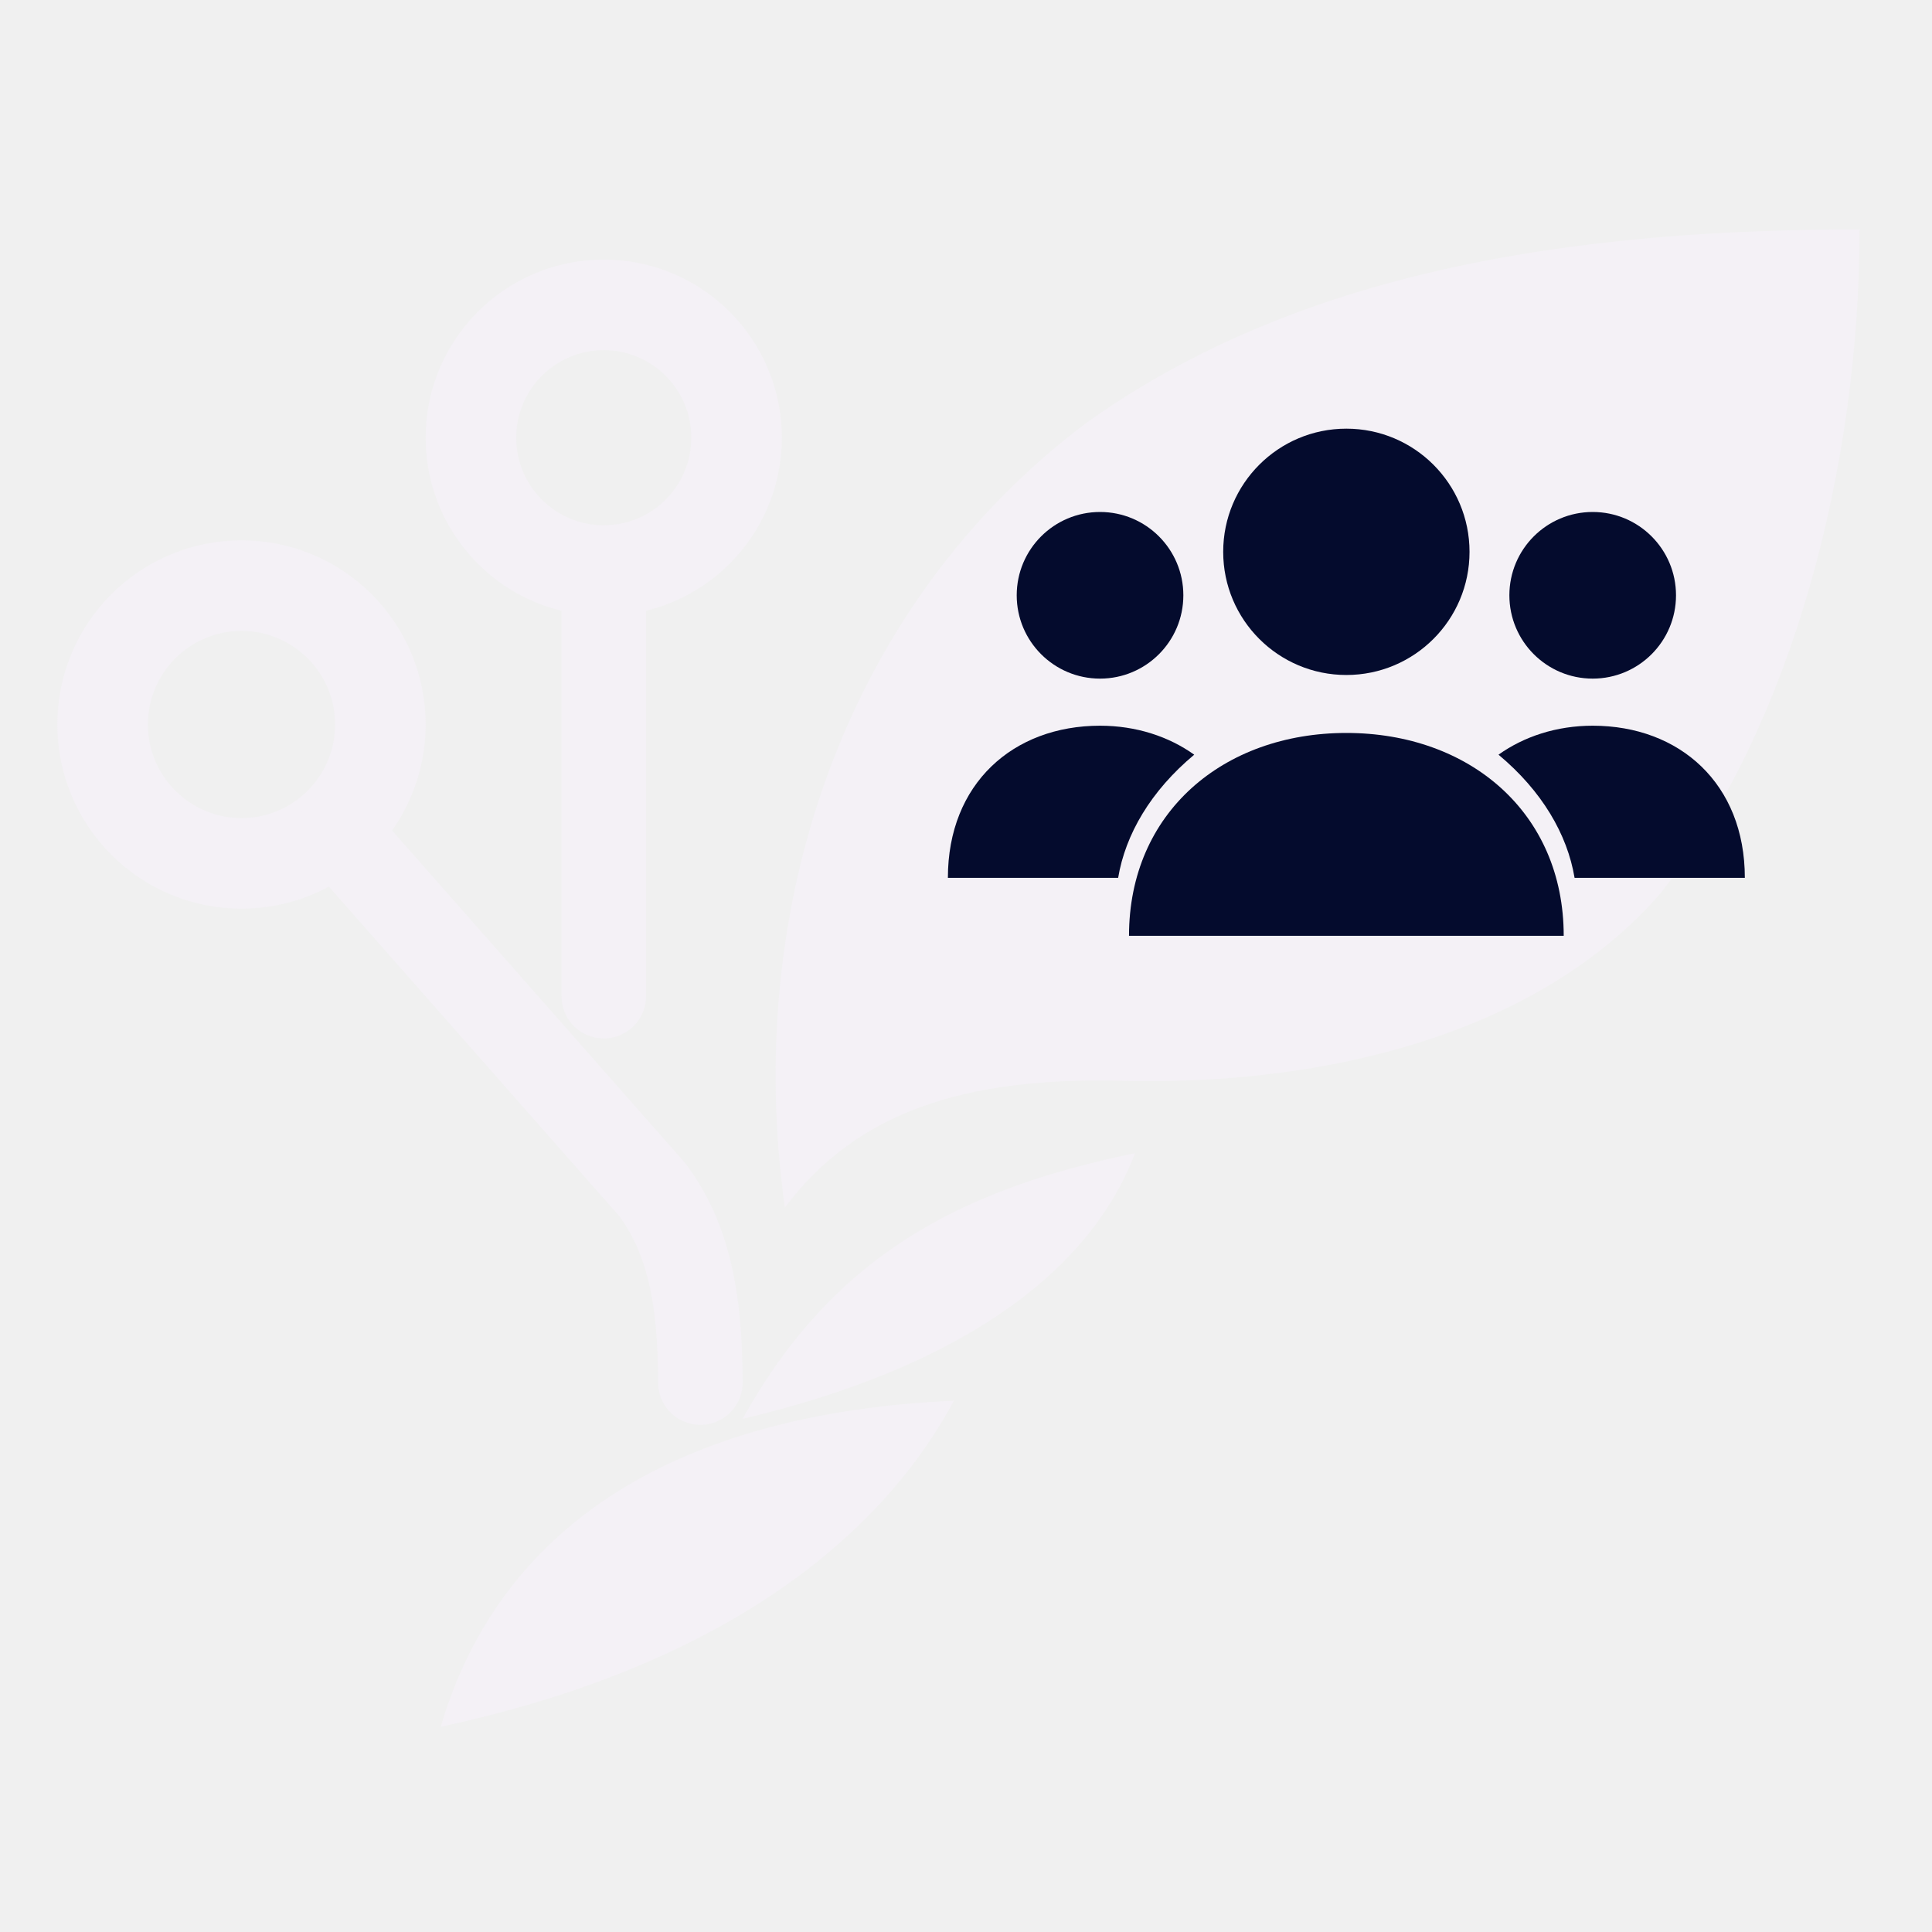
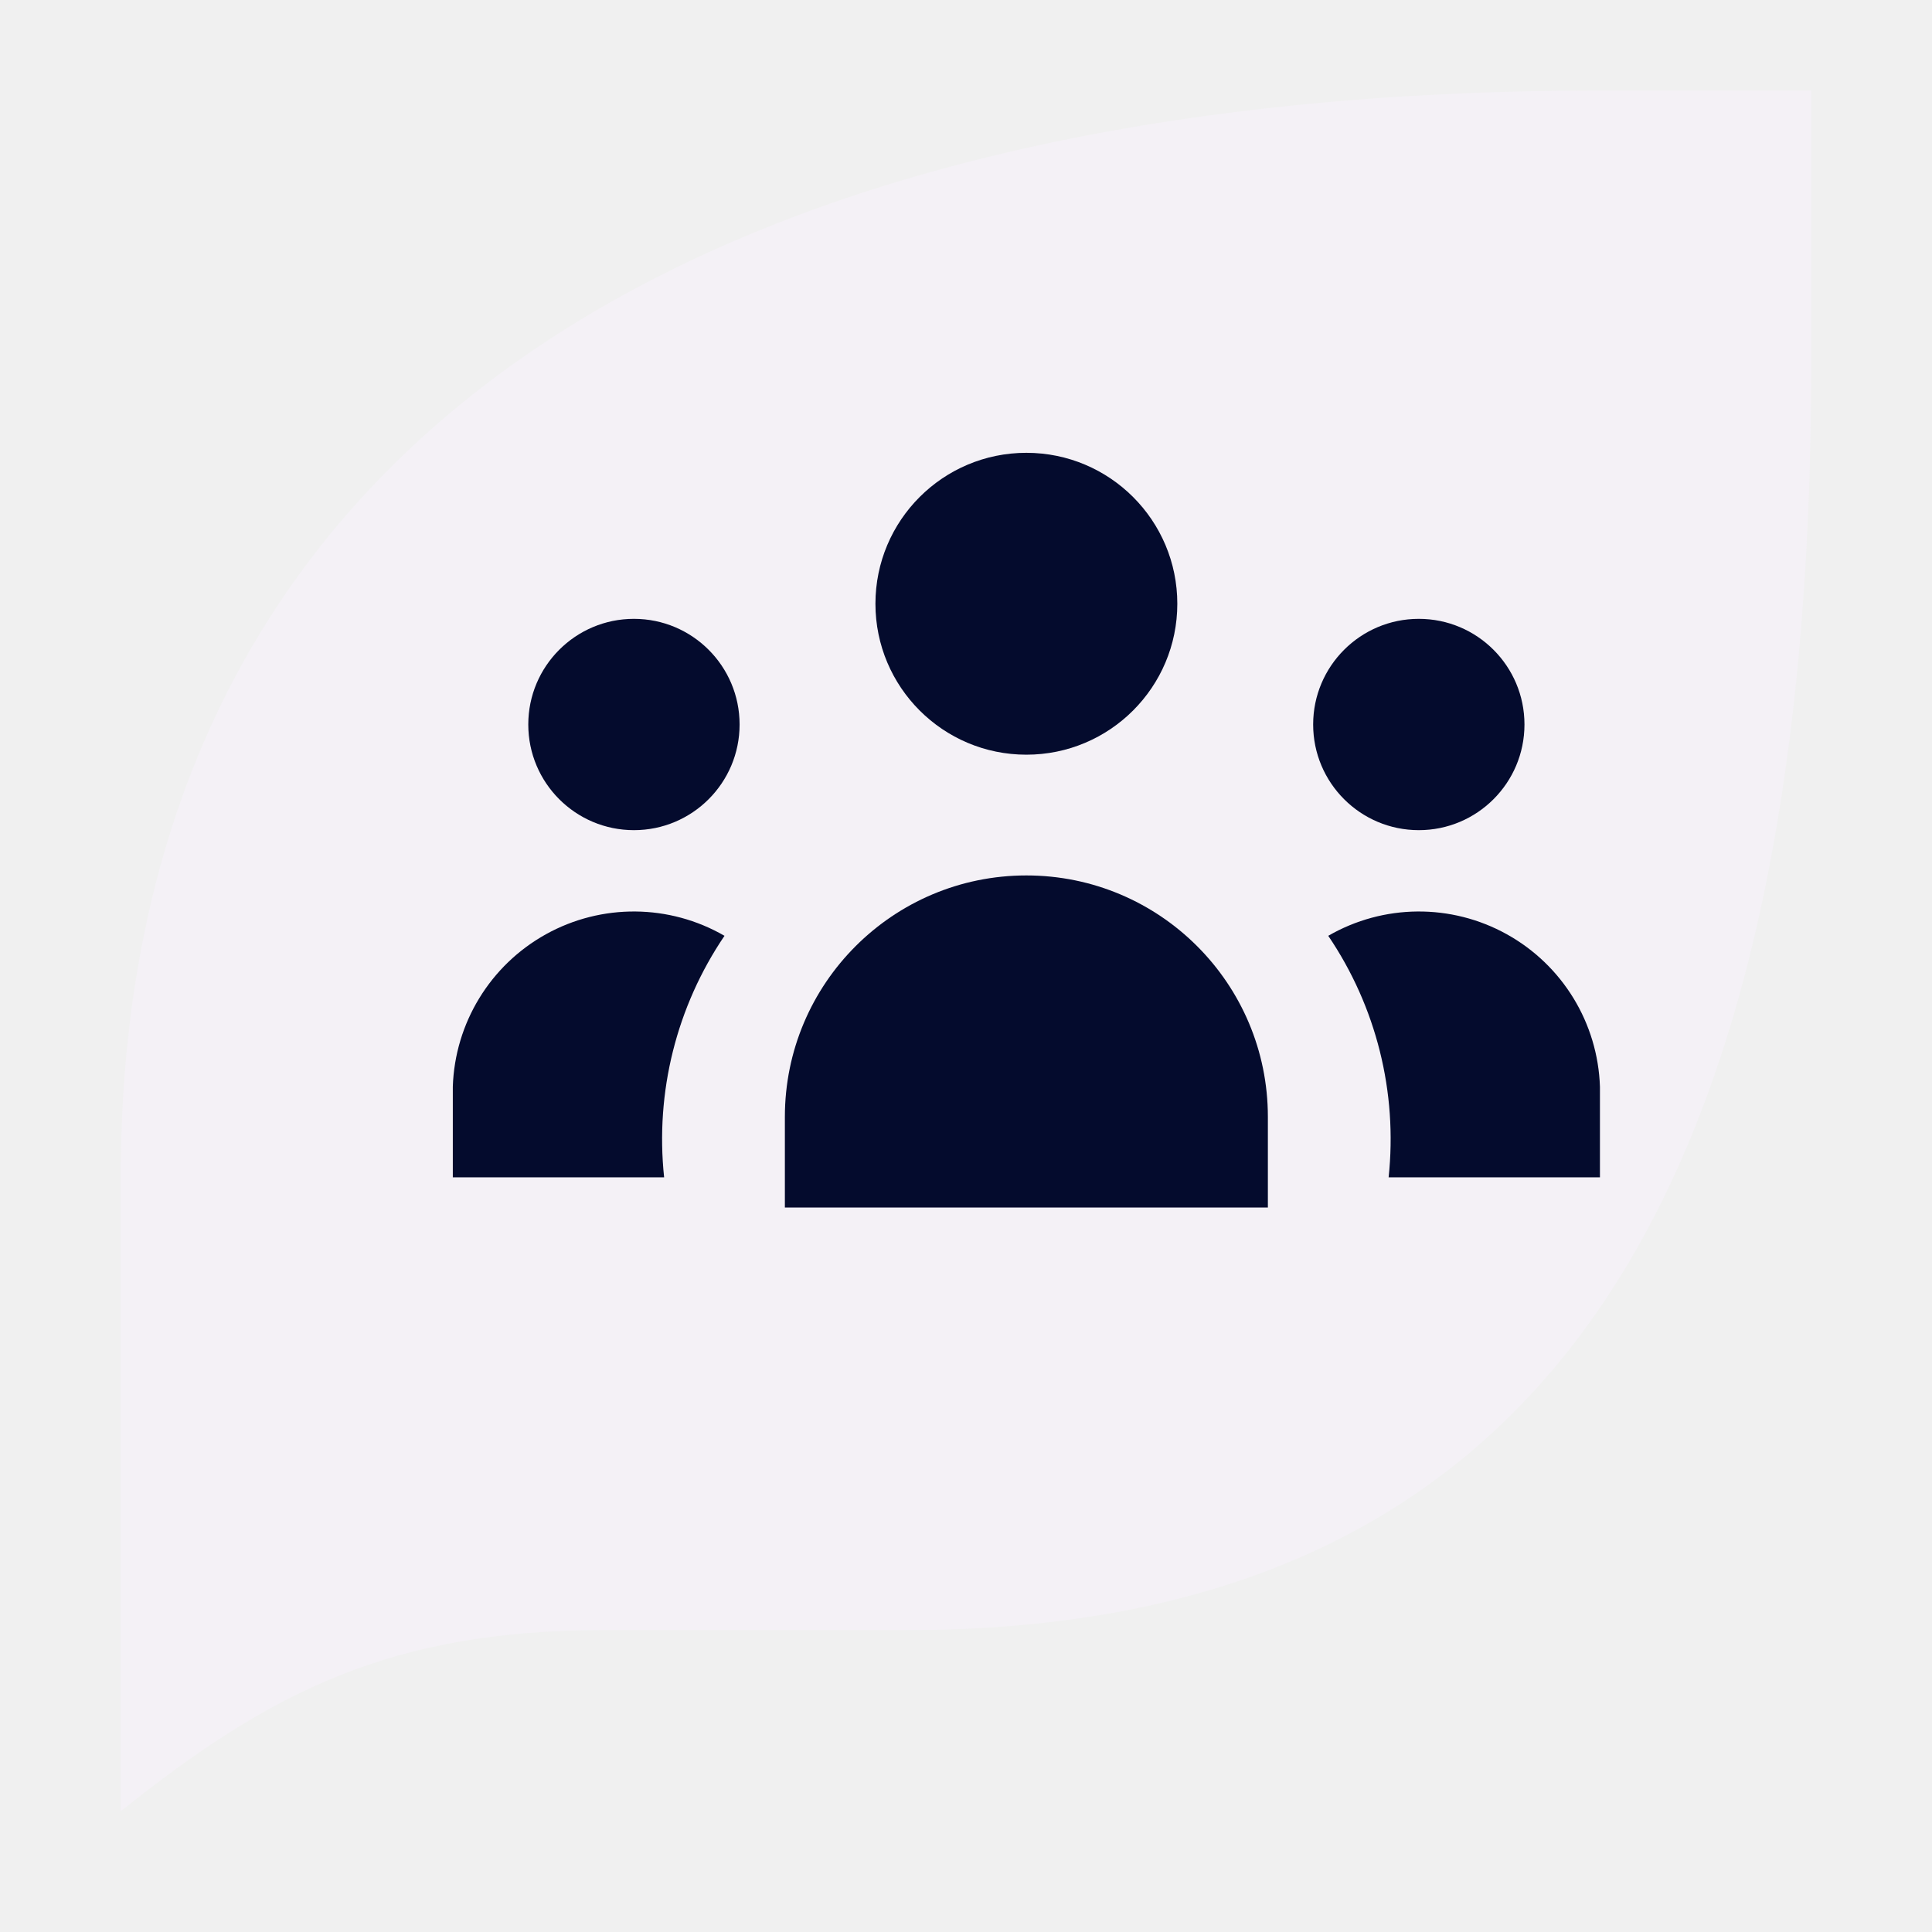
<svg xmlns="http://www.w3.org/2000/svg" viewBox="0 0 64 64">
  <style>svg{color:#f4f1f6}.detail{fill:#040b2d}</style>
-   <g fill="none" stroke="currentColor" stroke-linecap="round" stroke-linejoin="round">
-     <circle cx="8" cy="24" r="4.6" stroke-width="3" />
-     <circle cx="20" cy="14.5" r="4.4" stroke-width="3" />
-     <path d="M20 19v14" stroke-width="2.8" />
-     <path d="M11.2 27.6 21.6 39.4c1.2 1.6 1.6 3.6 1.6 6.4" stroke-width="2.8" />
-   </g>
-   <g fill="currentColor">
-     <path d="M26 40C24.6 30 28 20 36 14 43 9 52 7.6 61.6 7.6 61.6 15.4 59.4 24 55 29.6 51 34.2 44 36 37 35.8 32 35.7 28.4 36.8 26 40Z" />
-     <path d="M24.6 47C27.6 41.6 31.8 39.4 37.6 38.2 36 42.4 31.4 45.4 24.6 47Z" />
-     <path d="M14.6 57.2C16.6 50.4 22.6 46.8 31.6 46.4 28.8 51.6 23 55.4 14.6 57.2Z" />
-   </g>
-   <g class="detail" fill="#ffffff" transform="translate(44.6 22.6) scale(1.2) translate(-44.6 -22.6)">
-     <circle cx="44.6" cy="19" r="3.4" />
-     <circle cx="37.8" cy="20.2" r="2.3" />
-     <circle cx="51.4" cy="20.2" r="2.3" />
-     <path d="M38.6 29.6c0-3.4 2.6-5.6 6-5.6s6 2.2 6 5.6Z" />
-     <path d="M33.6 28c0-2.6 1.8-4.2 4.2-4.2 1 0 1.9.3 2.6.8-1.2 1-1.9 2.2-2.1 3.4Z" />
-     <path d="M55.6 28c0-2.6-1.8-4.2-4.2-4.2-1 0-1.9.3-2.6.8 1.2 1 1.9 2.2 2.1 3.4Z" />
+   <path fill="currentColor" d="M4 60V39C4 14 24 3 53 3h7v9c0 28-9 42-30 42H20c-7 0-11 2-16 6Z" />
+   <g class="detail" fill="#ffffff">
+     <circle cx="34" cy="20" r="5" />
+     <circle cx="21" cy="24" r="3.5" />
+     <circle cx="47" cy="24" r="3.5" />
+     <path d="M26 40v-3a8 8 0 0 1 16 0v3Z" />
+     <path d="M15 39v-3a6 6 0 0 1 9-5 12 12 0 0 0-2 8Z" />
+     <path d="M46 39a12 12 0 0 0-2-8 6 6 0 0 1 9 5v3Z" />
  </g>
</svg>
